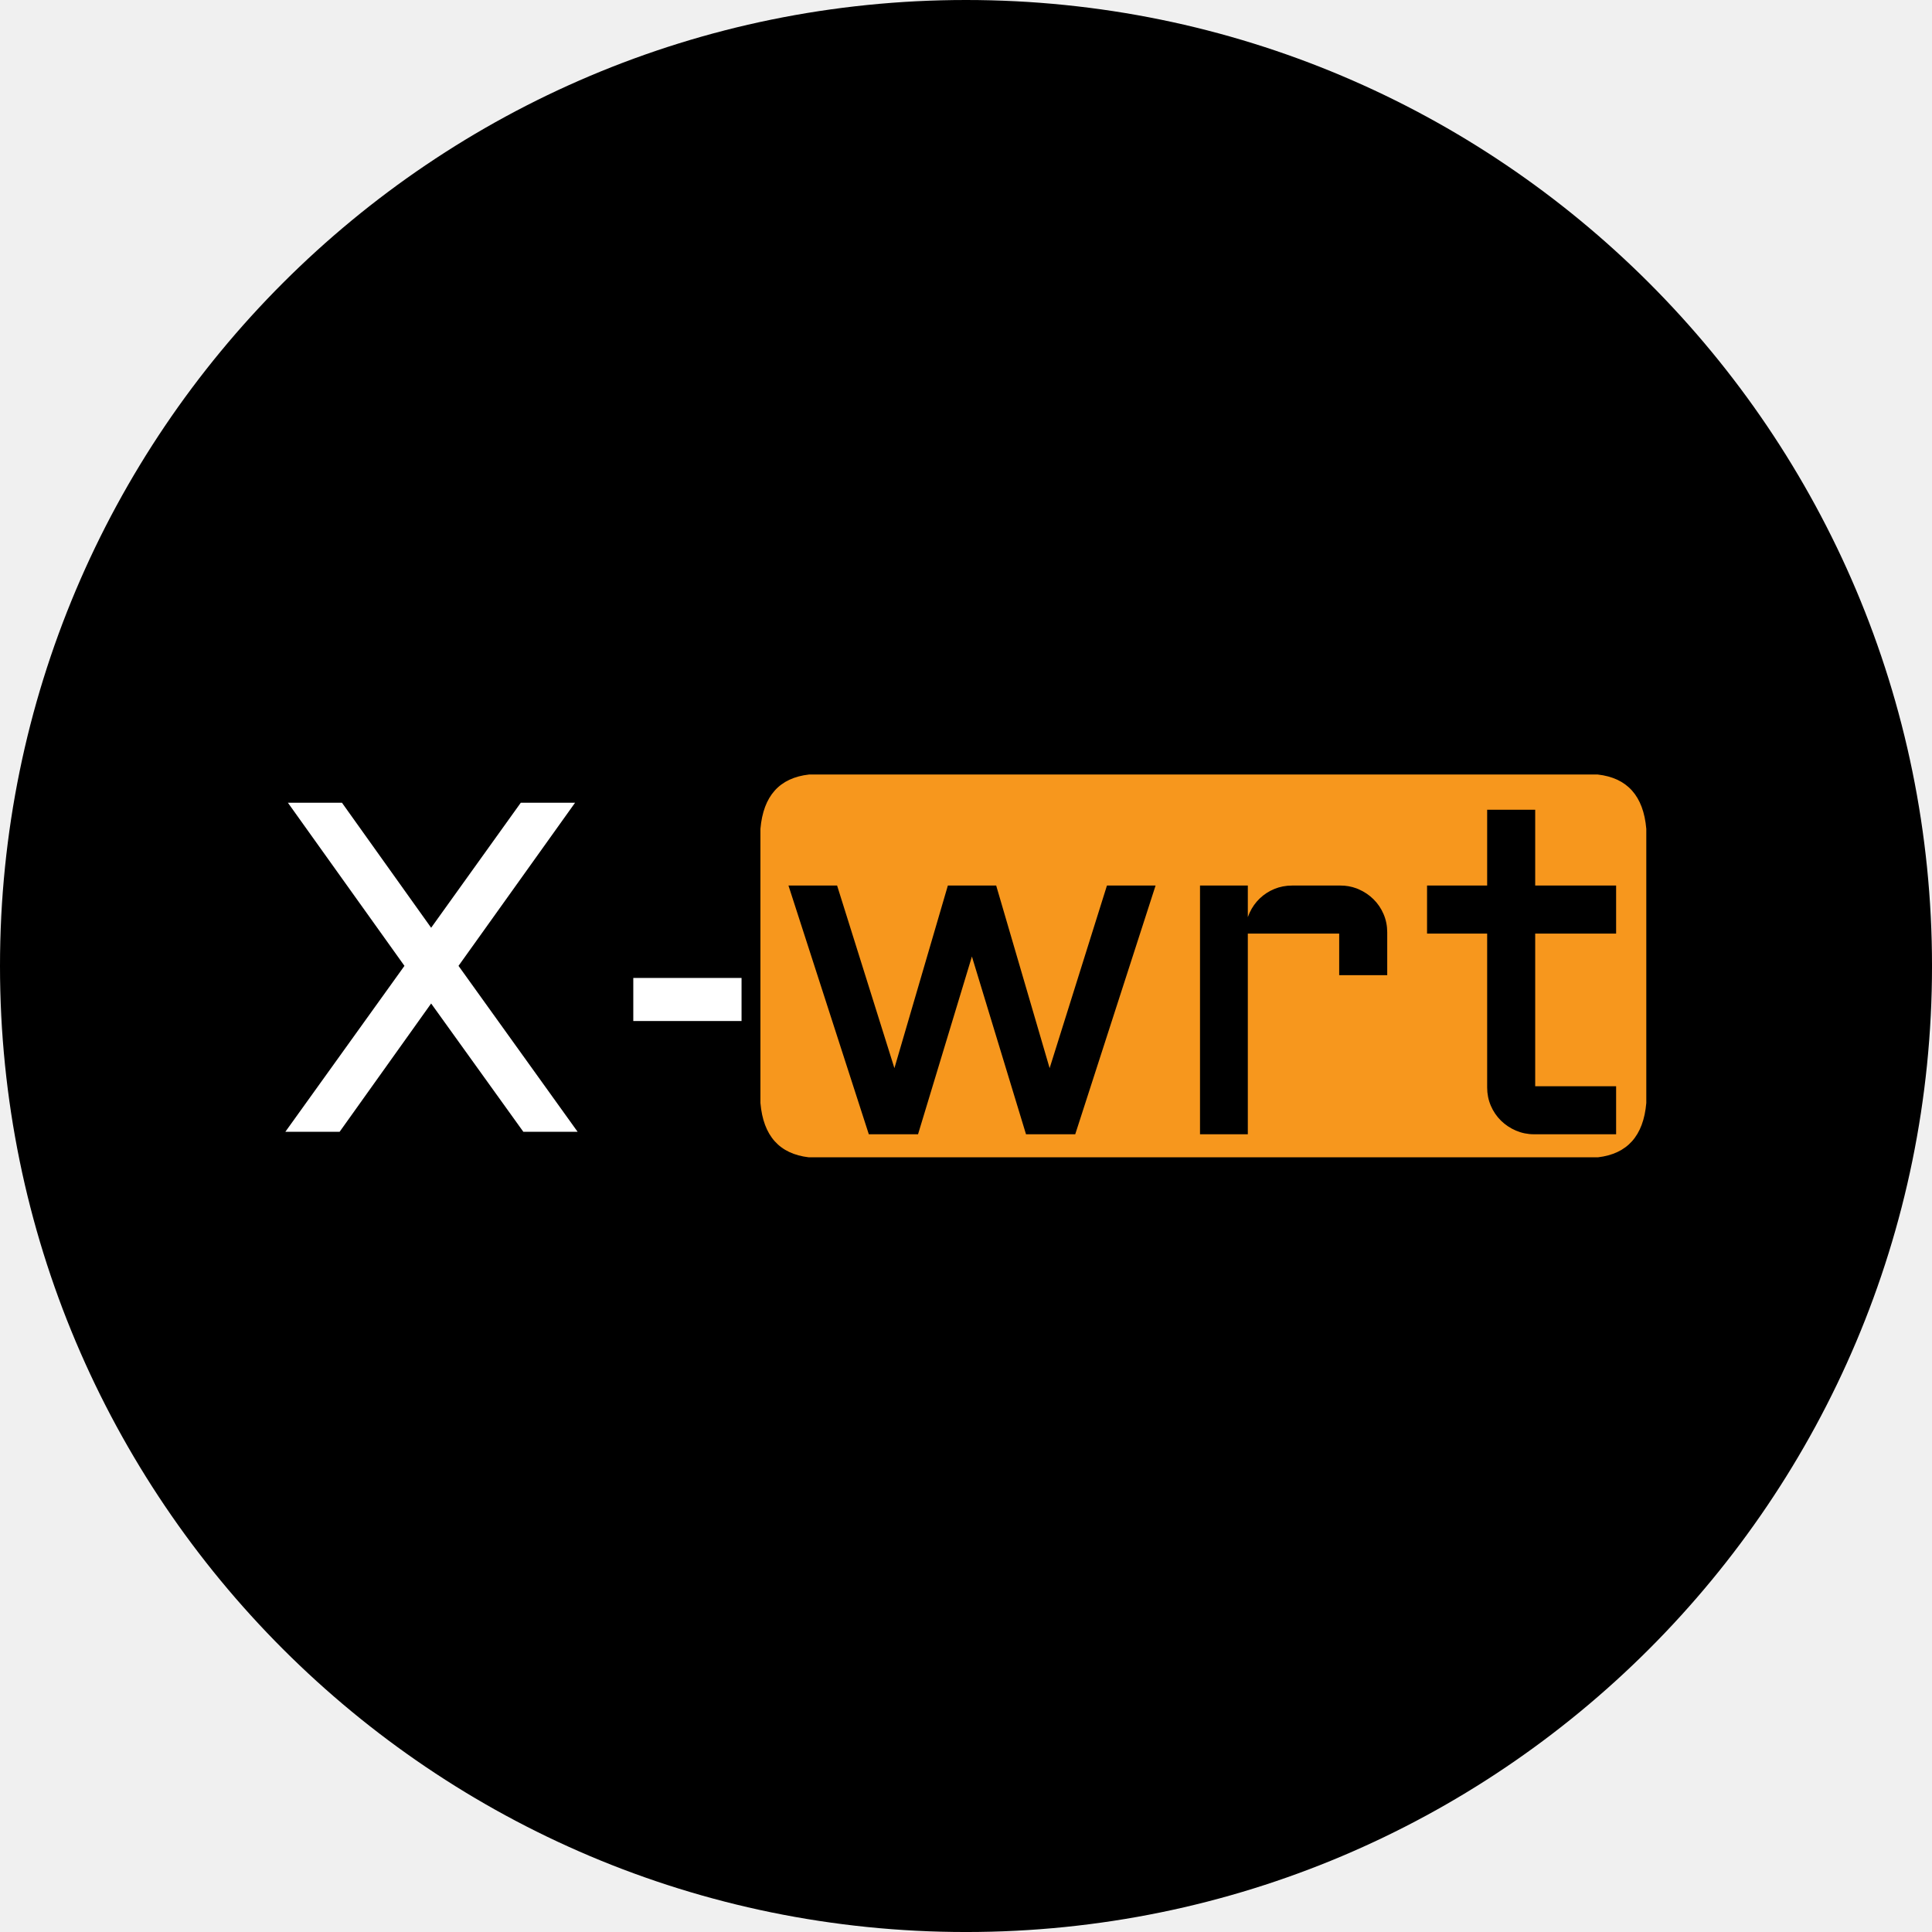
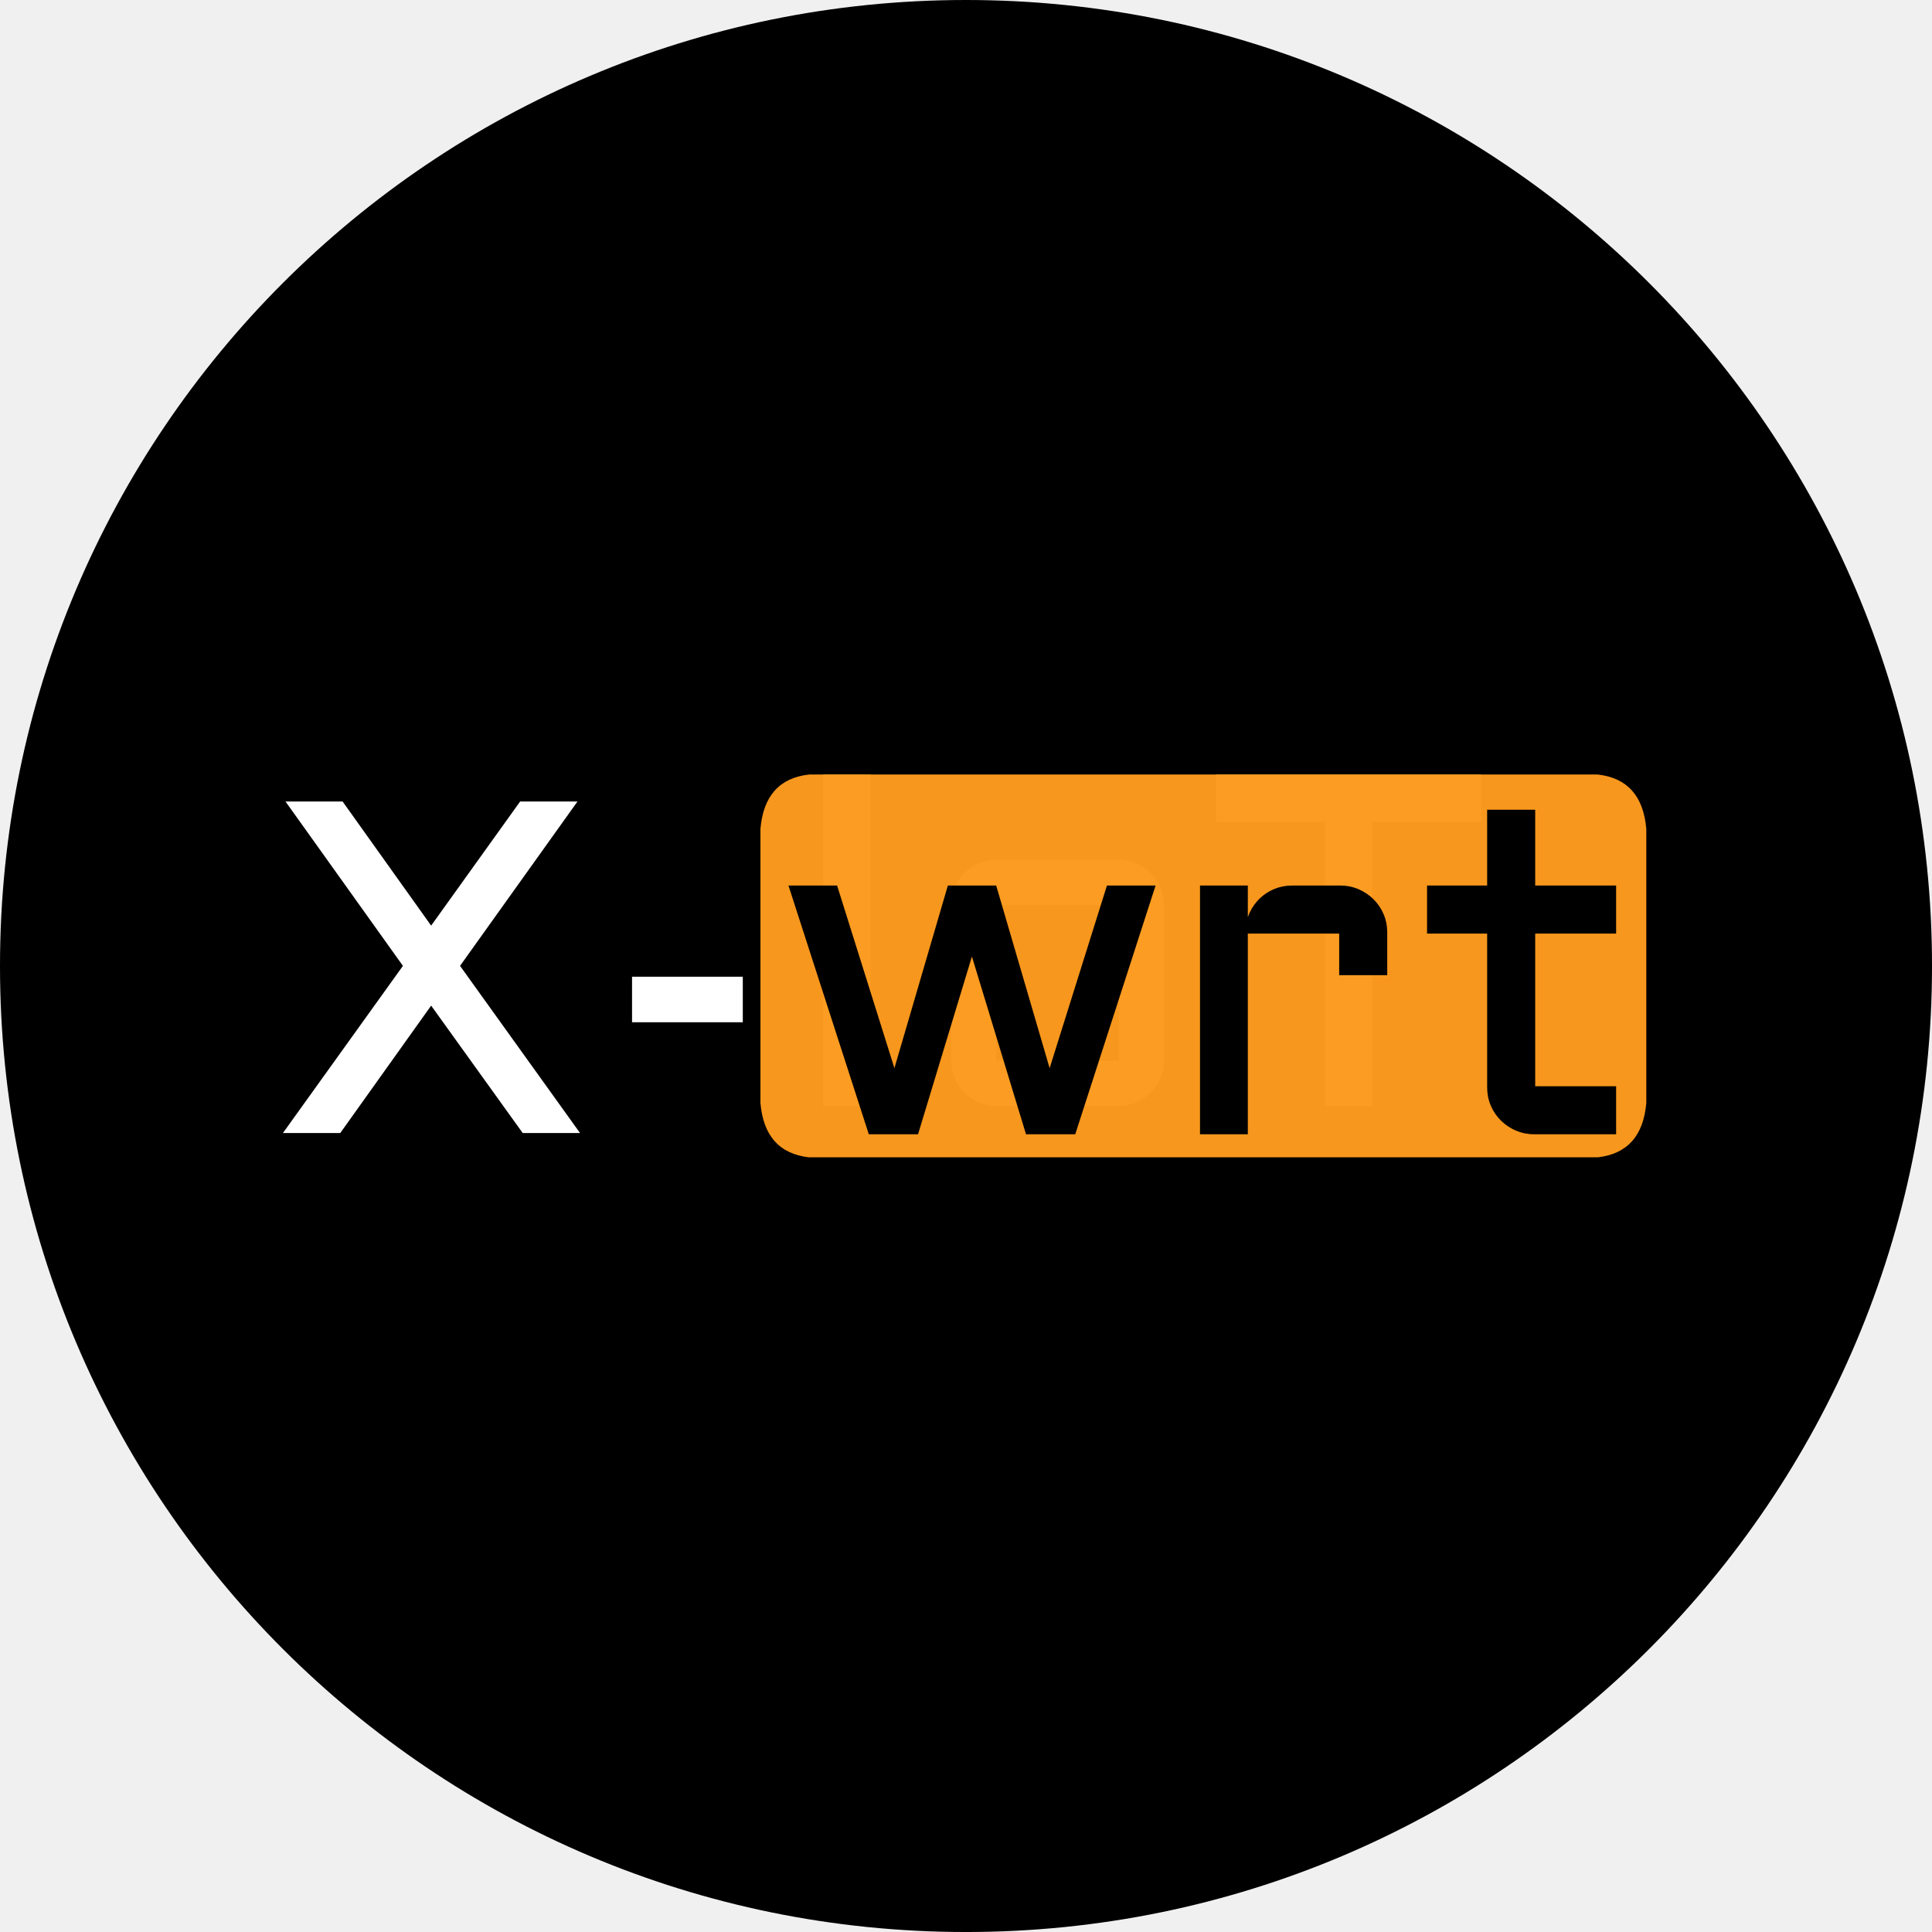
<svg xmlns="http://www.w3.org/2000/svg" version="1.1" viewBox="0 0 146.891 146.891">
  <circle cx="73.446" cy="73.446" r="73.446" />
  <path d="m124.512,58.887l-63,0c-2.244,0.252 -3.478,1.624 -3.696,4.128l0,20.847c0.215,2.501 1.447,3.868 3.676,4.129l60,0c2.23,-0.261 3.461,-1.629 3.677,-4.129l0,-20.847c-0.217,-2.504 -1.452,-3.876 -3.694,-4.128" fill="#f7971d" />
-   <path d="m21.705,60.937l4.342,0l6.733,9.439l6.767,-9.439l4.36,0l-8.93,12.498l9.123,12.709l-4.359,0l-6.961,-9.686l-6.909,9.686l-4.359,0l9.123,-12.709l-8.93,-12.498zm26.35,16.787l0,-3.463l8.42,0l0,3.463l-8.42,0z" fill="white" stroke-width="0.05mm" stroke="#000" />
+   <path d="m92.457,62.491l0,-3.604l20.162,0l0,3.604l-8.279,0l0,21.603l-3.603,0l0,-21.603l-8.28,0zm-3.955,6.345l0,11.795q0,0.721 -0.272,1.354a3.485,3.485 0 0 1 -0.739,1.098a3.513,3.513 0 0 1 -1.089,0.739a3.313,3.313 0 0 1 -1.3,0.272a3.79,3.79 0 0 1 -0.045,0l-9.299,0a3.343,3.343 0 0 1 -1.336,-0.272a3.485,3.485 0 0 1 -1.098,-0.739q-0.466,-0.466 -0.739,-1.098q-0.272,-0.633 -0.272,-1.354l0,-11.795q0,-0.72 0.272,-1.353a3.485,3.485 0 0 1 0.739,-1.099q0.465,-0.466 1.098,-0.738a3.343,3.343 0 0 1 1.336,-0.273l9.299,0a3.355,3.355 0 0 1 1.187,0.209a3.201,3.201 0 0 1 0.158,0.064q0.624,0.272 1.089,0.738q0.466,0.466 0.739,1.099q0.272,0.633 0.272,1.353zm-25.91,-9.949l3.604,0l0,25.207l-3.604,0l0,-25.207zm22.465,9.949l-9.299,0l0,11.795l9.299,0l0,-11.795z" fill="#fc9c22" />
+   <path d="m21.705,60.937l4.342,0l6.733,9.439l6.767,-9.439l4.36,0l-8.93,12.498l9.123,12.709l-4.359,0l-6.961,-9.686l-6.909,9.686l-4.359,0l9.123,-12.709l-8.93,-12.498zm26.35,16.787l0,-3.463l8.42,0l0,3.463l-8.42,0z" fill="white" stroke-width="0.00mm" stroke="#000" />
  <path d="m69.729,86.144l-3.604,0l-6.047,-18.721l3.498,0l4.43,14.116l4.131,-14.116l3.533,0l4.131,14.116l4.43,-14.116l3.498,0l-6.047,18.721l-3.604,0l-4.183,-13.746l-4.166,13.746zm38.865,-15.258l0,-3.463l4.57,0l0,-5.765l3.463,0l0,5.765l6.153,0l0,3.463l-6.153,0l0,11.795l6.153,0l0,3.463l-6.153,0a3.343,3.343 0 0 1 -1.336,-0.272a3.593,3.593 0 0 1 -1.107,-0.739a3.413,3.413 0 0 1 -0.747,-1.098q-0.273,-0.633 -0.273,-1.354l0,-11.795l-4.57,0zm-6.68,0l-7.136,0l0,15.258l-3.446,0l0,-18.721l3.446,0l0,3.305q0.035,-0.686 0.316,-1.292q0.281,-0.606 0.747,-1.055a3.444,3.444 0 0 1 1.081,-0.703q0.615,-0.255 1.319,-0.255l3.673,0a3.355,3.355 0 0 1 1.188,0.209a3.201,3.201 0 0 1 0.157,0.064q0.624,0.272 1.099,0.738a3.413,3.413 0 0 1 0.747,1.099q0.272,0.633 0.272,1.353l0,3.164l-3.463,0l0,-3.164z" fill="black" stroke-width="0.05mm" stroke="#000" />
</svg>
